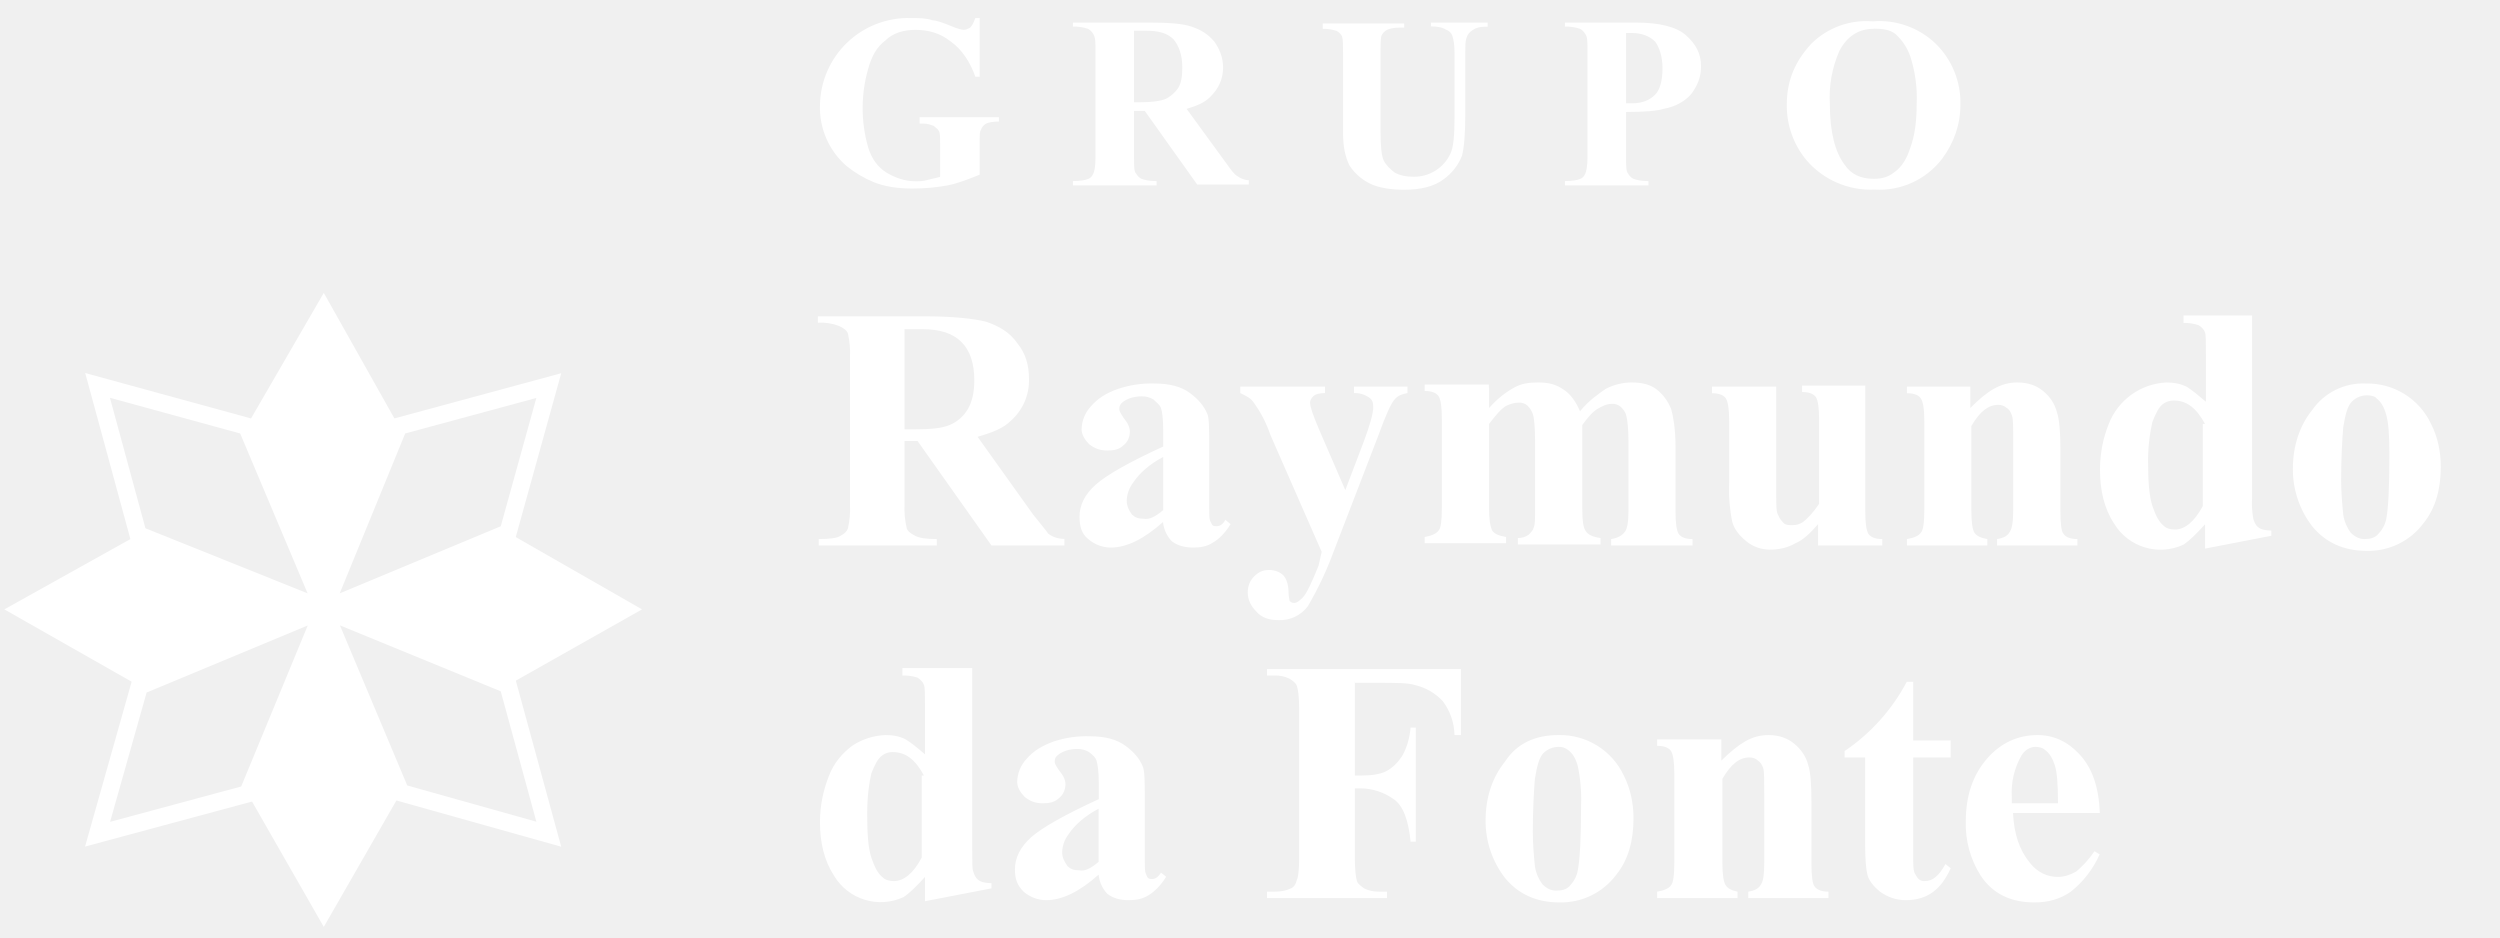
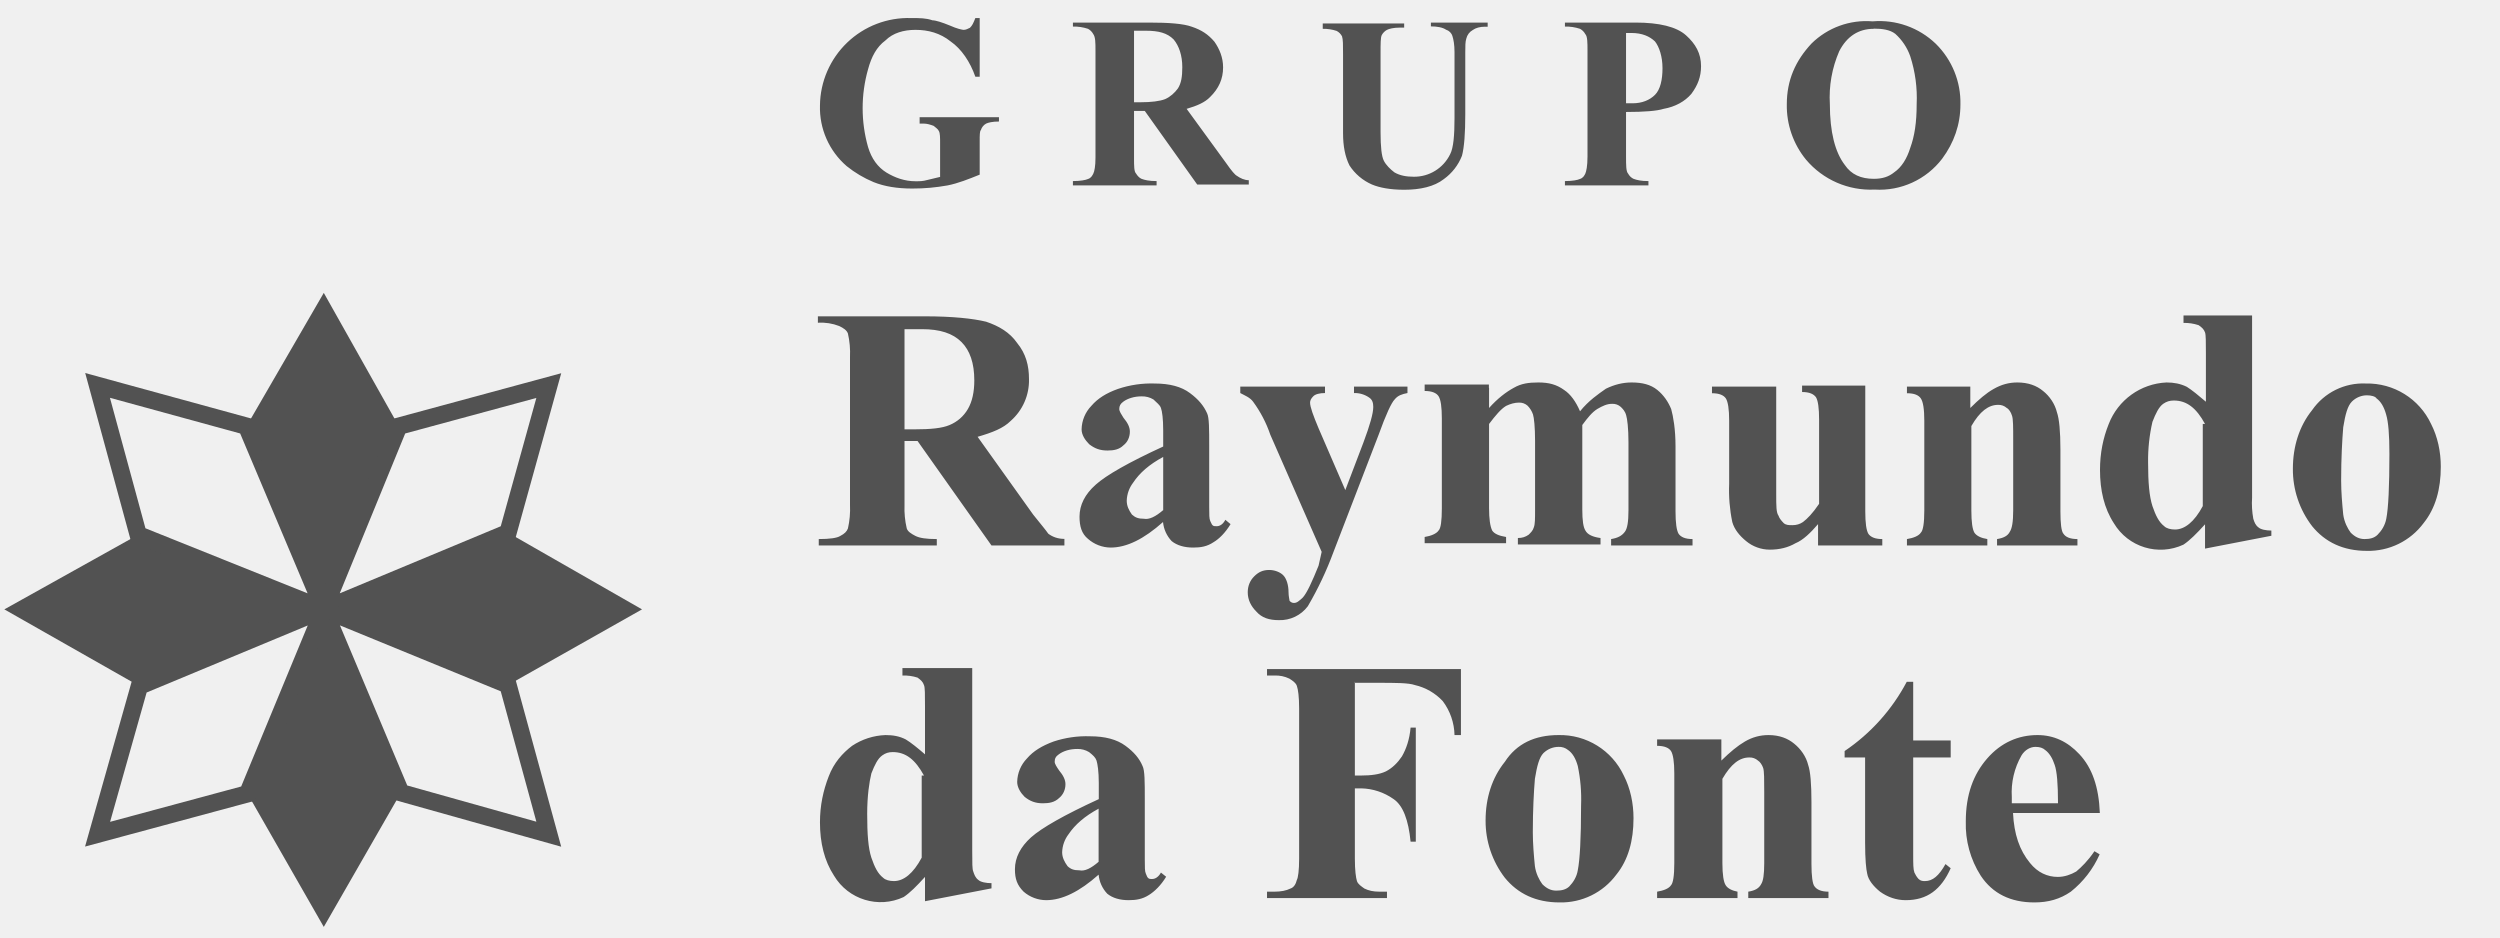
<svg xmlns="http://www.w3.org/2000/svg" fill="none" viewBox="0 0 144 54">
-   <path fill="#fff" fill-rule="evenodd" d="M18.65 35.1 7.96 30.8.25 35.1l7.78 4.42 10.62-4.42Z" clip-rule="evenodd" />
-   <path stroke="#fff" stroke-miterlimit="10" d="M18.65 35.1 14.2 24.55 5.62 22.2l2.34 8.6 10.69 4.29Z" clip-rule="evenodd" />
-   <path fill="#fff" fill-rule="evenodd" d="m18.65 35.1 4.32-10.55-4.32-7.68-4.45 7.68 4.45 10.55Z" clip-rule="evenodd" />
-   <path stroke="#fff" stroke-miterlimit="10" d="m18.65 35.1 10.61-4.42 2.35-8.47-8.64 2.34-4.32 10.55Z" clip-rule="evenodd" />
-   <path fill="#fff" fill-rule="evenodd" d="m18.65 35.1 10.61 4.36 7.72-4.36-7.72-4.42-10.61 4.42Z" clip-rule="evenodd" />
-   <path stroke="#fff" stroke-miterlimit="10" d="m18.65 35.1 4.44 10.56 8.52 2.39-2.35-8.6-10.61-4.35Z" clip-rule="evenodd" />
-   <path fill="#fff" fill-rule="evenodd" d="m18.65 35.1-4.39 10.62 4.39 7.67 4.44-7.73-4.44-10.56Z" clip-rule="evenodd" />
-   <path stroke="#fff" stroke-miterlimit="10" d="M18.65 35.1 8.03 39.52l-2.41 8.53 8.64-2.33 4.39-10.62Z" clip-rule="evenodd" />
-   <path fill="#fff" d="M56.43 1.1v3.32h-.25c-.3-.86-.8-1.6-1.42-2.03-.61-.49-1.3-.67-2.03-.67-.68 0-1.3.18-1.73.61-.5.37-.8.92-1 1.66a8.2 8.2 0 0 0 0 4.48c.2.67.56 1.16 1.06 1.47.5.3 1.05.5 1.67.5.24 0 .43 0 .67-.07l.75-.18v-1.9c0-.37 0-.62-.07-.74-.06-.13-.18-.19-.3-.3-.19-.07-.38-.13-.56-.13h-.25v-.37h4.57V7c-.37 0-.62.06-.74.12a.63.63 0 0 0-.3.37c-.07.06-.07.3-.07.67v1.9c-.62.25-1.24.5-1.85.62-.68.12-1.3.18-2.04.18-.86 0-1.6-.12-2.22-.37a6.42 6.42 0 0 1-1.55-.92 4.44 4.44 0 0 1-1.54-3.5 5.09 5.09 0 0 1 5.25-5.03c.5 0 .86 0 1.23.13.19 0 .56.12 1 .3.42.19.73.25.8.25.12 0 .24-.06.36-.12.13-.13.19-.25.31-.56h.25v.06ZM65.32 6.44v2.64c0 .5 0 .8.12.92.07.12.19.25.31.3.19.07.43.13.87.13v.25H61.8v-.25c.43 0 .74-.06.87-.12.18-.06.24-.19.3-.3.07-.13.13-.44.13-.93V2.94c0-.49 0-.8-.13-.98a.74.74 0 0 0-.3-.3 2.57 2.57 0 0 0-.87-.13V1.3h4.38c1.12 0 1.98.06 2.47.24.56.19.93.43 1.3.86.3.43.5.92.5 1.48 0 .67-.25 1.22-.75 1.71-.3.31-.74.5-1.35.68l2.28 3.13c.3.43.5.67.62.73.18.13.43.25.68.25v.25h-2.97l-3.02-4.24h-.62v.06Zm0-4.6v4.05h.37c.62 0 1.11-.06 1.42-.18.3-.13.56-.37.74-.62.19-.3.25-.67.25-1.22 0-.68-.19-1.23-.5-1.6-.37-.37-.86-.5-1.6-.5h-.68v.07ZM76 1.35h4.88v.24h-.25c-.37 0-.62.07-.74.13a.74.74 0 0 0-.3.3c-.07.13-.07.5-.07 1.05V7.6c0 .86.06 1.41.19 1.66.12.24.37.49.61.67.31.18.68.25 1.11.25a2.3 2.3 0 0 0 2.1-1.3c.19-.36.25-1.1.25-2.08v-3.8c0-.43-.06-.74-.12-.92a.55.55 0 0 0-.37-.37c-.19-.13-.5-.19-.87-.19V1.3h3.27v.24h-.18c-.25 0-.5.06-.68.19a.76.76 0 0 0-.37.49c-.06.18-.06.43-.06.8v3.56c0 1.1-.06 1.9-.19 2.39a3 3 0 0 1-1.05 1.35c-.55.43-1.36.61-2.28.61-.8 0-1.42-.12-1.85-.3a2.94 2.94 0 0 1-1.3-1.1c-.25-.5-.37-1.11-.37-1.85V3.13c0-.55 0-.86-.06-1.04a.74.74 0 0 0-.31-.31 2.43 2.43 0 0 0-.8-.12v-.31H76ZM93.66 6.44v2.58c0 .5 0 .86.12.98.06.12.19.25.31.3.19.07.43.13.86.13v.25h-4.81v-.25c.43 0 .74-.06.86-.12.19-.06.25-.19.31-.3.06-.13.13-.44.13-.99V2.94c0-.49 0-.85-.13-.98a.74.74 0 0 0-.3-.3 2.57 2.57 0 0 0-.87-.13V1.3h4.07c1.36 0 2.35.24 2.9.73.56.5.87 1.05.87 1.78 0 .62-.19 1.1-.56 1.6-.37.43-.92.74-1.6.86-.37.12-1.11.18-2.16.18Zm0-4.54v4.05h.37c.55 0 .99-.18 1.3-.49.3-.3.43-.86.43-1.53 0-.68-.19-1.23-.43-1.54-.31-.3-.75-.49-1.36-.49h-.31ZM107.86 1.23a4.68 4.68 0 0 1 3.64 1.29 4.75 4.75 0 0 1 1.42 3.5c0 1.16-.37 2.2-1.05 3.12a4.54 4.54 0 0 1-3.89 1.78 4.87 4.87 0 0 1-3.95-1.72 4.9 4.9 0 0 1-1.11-3.19c0-1.4.5-2.51 1.42-3.5a4.49 4.49 0 0 1 3.52-1.28Zm.06.43c-.86 0-1.54.43-1.98 1.29A6.65 6.65 0 0 0 105.4 6c0 1.6.3 2.77.86 3.5.37.55.93.8 1.67.8.5 0 .86-.12 1.17-.37.44-.3.74-.8.93-1.41.25-.68.37-1.47.37-2.52a7.8 7.8 0 0 0-.37-2.76 3.13 3.13 0 0 0-.86-1.29c-.31-.24-.75-.3-1.24-.3Z" />
-   <path fill="#fff" fill-rule="evenodd" d="M52.1 25.4v3.69a5 5 0 0 0 .13 1.35c.06.18.25.3.5.43.24.12.61.18 1.23.18v.37h-6.8v-.37c.63 0 1.06-.06 1.24-.18.25-.13.37-.25.44-.43a5 5 0 0 0 .12-1.35v-8.53a5 5 0 0 0-.12-1.35c-.07-.19-.25-.31-.5-.43a2.86 2.86 0 0 0-1.23-.19v-.37h6.17c1.6 0 2.78.13 3.52.31.74.25 1.36.61 1.79 1.23.5.61.68 1.29.68 2.08a3.1 3.1 0 0 1-1.05 2.4c-.43.43-1.05.67-1.91.92l3.2 4.48c.44.55.75.92.87 1.1.25.19.56.3.93.3v.38h-4.2l-4.26-6.02h-.74Zm0-6.44v5.77h.56c.93 0 1.6-.06 2.04-.25.43-.18.8-.49 1.05-.92.25-.43.37-.98.37-1.65 0-.99-.25-1.72-.74-2.21-.5-.5-1.23-.74-2.28-.74h-1ZM67 30.06c-1.11.99-2.1 1.48-3.03 1.48a2 2 0 0 1-1.3-.5c-.37-.3-.49-.73-.49-1.28 0-.67.31-1.29.93-1.84.61-.55 1.91-1.29 3.89-2.2v-.93c0-.67-.06-1.1-.13-1.29-.06-.18-.24-.3-.43-.49a1.25 1.25 0 0 0-.68-.18c-.43 0-.8.12-1.05.3-.18.13-.24.25-.24.43 0 .13.12.31.24.5.25.3.37.55.37.8 0 .3-.12.6-.37.79-.24.24-.55.3-.92.3-.44 0-.74-.12-1.05-.36-.25-.25-.44-.55-.44-.86a2 2 0 0 1 .56-1.35c.37-.43.86-.74 1.54-.98a6 6 0 0 1 2.1-.31c.87 0 1.55.18 2.04.55.5.37.8.74.99 1.17.12.24.12.92.12 1.9v3.5c0 .43 0 .67.06.8.07.12.07.18.13.24s.12.06.24.06c.19 0 .37-.12.5-.37l.3.25c-.3.5-.67.86-.98 1.04-.37.25-.74.31-1.17.31-.5 0-.93-.12-1.24-.37a1.85 1.85 0 0 1-.5-1.1Zm0-.67v-3.07c-.8.43-1.36.92-1.73 1.48a1.8 1.8 0 0 0-.37 1.04c0 .3.12.55.3.8.2.18.38.24.69.24.3.06.67-.12 1.1-.49Zm9.13 2.4-2.96-6.75a7 7 0 0 0-.99-1.9c-.18-.25-.5-.37-.74-.5v-.37h4.88v.37c-.3 0-.56.06-.68.19-.12.12-.18.24-.18.36 0 .25.18.74.49 1.48l1.54 3.56 1.05-2.76c.37-.99.56-1.66.56-2.03 0-.25-.06-.43-.25-.55a1.45 1.45 0 0 0-.86-.25v-.37h3.08v.37c-.3.06-.55.13-.74.37-.18.18-.5.86-.92 2.03l-2.6 6.75a19.46 19.46 0 0 1-1.48 3.13 2 2 0 0 1-1.67.8c-.55 0-.98-.13-1.3-.5-.3-.3-.49-.67-.49-1.1 0-.37.13-.68.37-.92.25-.25.5-.37.87-.37.3 0 .62.12.8.3.19.19.31.56.31.99 0 .24.06.43.06.49.06.06.13.12.25.12.18 0 .3-.12.5-.3.24-.25.55-.93.92-1.85l.18-.8Zm9.64-9.45v1.16c.49-.55.98-.92 1.42-1.16.43-.25.86-.31 1.42-.31.61 0 1.05.12 1.48.43.37.24.68.67.92 1.23.5-.62 1.05-.99 1.49-1.3.49-.24.98-.36 1.48-.36.61 0 1.1.12 1.48.43.37.3.62.67.8 1.1.12.43.25 1.17.25 2.15v3.74c0 .68.06 1.1.18 1.3.13.18.37.3.8.3v.37H92.8v-.37c.37-.06.62-.18.8-.43.13-.18.2-.55.2-1.23v-3.92c0-.8-.07-1.35-.13-1.54-.06-.24-.19-.37-.31-.49a.7.7 0 0 0-.5-.18c-.3 0-.55.12-.86.3-.3.19-.55.5-.86.92v4.85c0 .68.06 1.04.18 1.23.13.24.43.37.87.43v.37h-4.76v-.37c.25 0 .43-.06.62-.19.12-.12.25-.24.3-.43.07-.18.07-.49.07-1.04V25.4c0-.8-.06-1.35-.12-1.53a1.33 1.33 0 0 0-.31-.5.7.7 0 0 0-.5-.18c-.24 0-.49.07-.74.19-.3.18-.61.55-.98 1.04v4.85c0 .61.06 1.04.18 1.29.12.18.37.3.8.37v.36h-4.69v-.36c.37-.06.68-.19.8-.37.13-.12.19-.55.19-1.29v-5.15c0-.68-.06-1.1-.19-1.3-.12-.18-.37-.3-.8-.3v-.37h3.7v.19Zm21.67 0v7.11c0 .68.06 1.1.18 1.3.13.18.37.3.8.3v.37h-3.7v-1.23c-.43.5-.86.92-1.3 1.1-.43.25-.92.37-1.48.37-.5 0-.99-.18-1.36-.49-.37-.3-.68-.67-.8-1.1a9.04 9.04 0 0 1-.18-2.21v-3.62c0-.68-.07-1.1-.19-1.29-.12-.18-.37-.3-.8-.3v-.38h3.7v6.2c0 .68 0 1.05.13 1.23.06.18.18.3.3.43.13.12.31.12.5.12.24 0 .43-.06.61-.18.25-.19.56-.5.93-1.05v-4.84c0-.68-.06-1.1-.18-1.3-.13-.18-.37-.3-.8-.3v-.37h3.64v.13Zm6.05 0v1.16c.49-.49.92-.86 1.35-1.1.44-.25.87-.37 1.36-.37.62 0 1.11.18 1.48.49.38.3.68.74.8 1.23.13.37.2 1.1.2 2.14v3.56c0 .68.05 1.17.18 1.3.12.18.37.3.8.3v.37h-4.63v-.37c.37-.06.62-.18.74-.43.12-.18.19-.55.19-1.23v-4.05c0-.73 0-1.22-.07-1.4-.06-.2-.18-.38-.3-.44a.7.7 0 0 0-.5-.18c-.55 0-1.05.37-1.54 1.22v4.85c0 .68.06 1.1.18 1.3.13.18.37.3.74.36v.37h-4.63v-.37c.37-.06.68-.18.8-.37.13-.12.2-.55.2-1.29v-5.15c0-.68-.07-1.1-.2-1.29-.12-.18-.36-.3-.8-.3v-.38h3.65v.07Zm16.23-4.12v10.44a5 5 0 0 0 .07 1.22c.06.19.12.37.3.5.13.12.44.18.74.18v.3l-3.82.74V30.2c-.5.55-.87.92-1.24 1.17a3.13 3.13 0 0 1-4.01-1.23c-.56-.86-.8-1.9-.8-3.07 0-.98.18-1.84.5-2.64a3.75 3.75 0 0 1 3.33-2.4c.43 0 .8.07 1.17.25.3.19.68.5 1.1.86v-2.76c0-.67 0-1.1-.05-1.23-.06-.18-.19-.3-.37-.42a2.57 2.57 0 0 0-.87-.13v-.43h3.95v.06Zm-2.71 6.2c-.5-.92-1.05-1.35-1.8-1.35-.24 0-.42.06-.61.19-.25.18-.43.55-.62 1.04a9.9 9.9 0 0 0-.25 2.33c0 1.17.07 1.96.25 2.52.19.55.37.92.68 1.16.13.13.37.19.62.19.55 0 1.11-.43 1.6-1.35v-4.73h.13Zm9.26-2.33a4.05 4.05 0 0 1 3.76 2.33c.38.74.56 1.6.56 2.46 0 1.29-.3 2.39-.99 3.25a3.96 3.96 0 0 1-3.27 1.6c-1.36 0-2.4-.5-3.15-1.42a5.36 5.36 0 0 1-1.11-3.31c0-1.29.37-2.46 1.11-3.38a3.57 3.57 0 0 1 3.09-1.53Zm.06.68c-.3 0-.62.12-.86.36-.25.25-.38.74-.5 1.48-.06.73-.12 1.78-.12 3.06 0 .68.06 1.35.12 1.97.06.43.25.8.43 1.04.25.25.5.37.8.37.31 0 .56-.06.75-.25.24-.24.43-.55.5-.92.12-.61.18-1.84.18-3.74 0-1.1-.06-1.84-.19-2.27-.12-.43-.3-.74-.55-.92-.07-.12-.31-.18-.56-.18ZM56 38.54v10.43c0 .74 0 1.1.06 1.23.06.18.12.36.3.49.13.12.44.18.75.18v.3l-3.83.74v-1.4c-.5.55-.86.91-1.23 1.16a3.13 3.13 0 0 1-4.01-1.23c-.56-.86-.81-1.9-.81-3.07 0-.98.19-1.84.5-2.64.3-.8.8-1.35 1.35-1.77a3.71 3.71 0 0 1 1.92-.62c.43 0 .8.06 1.17.25.3.18.68.49 1.11.86v-2.77c0-.67 0-1.1-.06-1.22-.06-.19-.19-.3-.37-.43a2.57 2.57 0 0 0-.87-.12v-.43H56v.06Zm-2.78 6.13c-.5-.92-1.05-1.35-1.8-1.35-.24 0-.42.06-.6.19-.26.18-.44.55-.63 1.04-.12.5-.24 1.29-.24 2.33 0 1.17.06 1.97.24 2.52.19.55.37.92.68 1.16.13.13.37.19.62.19.56 0 1.11-.43 1.6-1.35v-4.73h.13Zm10.06 5.71c-1.1.98-2.1 1.47-3.02 1.47a2 2 0 0 1-1.3-.49c-.37-.37-.5-.73-.5-1.29 0-.67.32-1.29.93-1.84.62-.55 1.92-1.29 3.9-2.2v-.93c0-.67-.07-1.1-.13-1.29-.06-.18-.19-.3-.43-.49a1.25 1.25 0 0 0-.68-.18c-.43 0-.8.12-1.05.3-.19.13-.25.25-.25.44 0 .12.12.3.25.49.25.3.37.55.37.8 0 .3-.12.6-.37.8-.25.24-.56.3-.93.3-.43 0-.74-.12-1.05-.37-.24-.24-.43-.55-.43-.86a2 2 0 0 1 .56-1.35c.37-.43.86-.73 1.54-.98a6 6 0 0 1 2.1-.3c.86 0 1.54.18 2.04.55.49.36.8.73.98 1.16.13.25.13.92.13 1.9v3.5c0 .43 0 .68.06.8s.06.18.12.24c.06.07.13.07.25.07.18 0 .37-.13.5-.37l.3.24c-.3.5-.68.86-.99 1.05-.37.24-.74.3-1.17.3-.5 0-.92-.12-1.23-.37a1.85 1.85 0 0 1-.5-1.1Zm0-.74v-3.06c-.8.43-1.36.92-1.73 1.47a1.8 1.8 0 0 0-.37 1.04c0 .3.13.55.31.8.19.18.37.24.68.24.31.07.68-.12 1.11-.49Zm14.76-10.37v5.4h.37c.55 0 1.05-.06 1.42-.24.37-.19.68-.5.92-.86.25-.43.44-.98.5-1.66h.3v6.57h-.3c-.12-1.23-.43-2.09-.99-2.46a3.34 3.34 0 0 0-1.85-.61h-.37v4.05c0 .67.06 1.1.12 1.29.06.18.25.3.43.43.25.12.5.18.87.18h.43v.37h-6.91v-.37h.43c.37 0 .68-.06.92-.18.19-.06.31-.25.37-.5.07-.12.13-.55.13-1.22v-8.65c0-.68-.06-1.1-.13-1.3-.06-.18-.24-.3-.43-.42a1.8 1.8 0 0 0-.86-.18h-.43v-.37h11.17v3.8h-.37a3.37 3.37 0 0 0-.68-1.96 3.17 3.17 0 0 0-1.6-.92c-.37-.13-1.12-.13-2.17-.13h-1.3v-.06Zm11.73 3.07a4.05 4.05 0 0 1 3.76 2.33c.38.74.56 1.6.56 2.46 0 1.29-.3 2.4-.99 3.25a3.96 3.96 0 0 1-3.27 1.6c-1.36 0-2.4-.5-3.15-1.42a5.36 5.36 0 0 1-1.11-3.3c0-1.3.37-2.46 1.11-3.38.68-1.05 1.73-1.54 3.09-1.54Zm0 .68c-.31 0-.62.12-.87.36-.24.25-.37.74-.49 1.48-.06.73-.12 1.78-.12 3.07 0 .67.06 1.35.12 1.96.06.43.25.8.43 1.04.25.25.5.37.8.37.31 0 .56-.06.75-.24.24-.25.43-.56.49-.93.12-.6.19-1.84.19-3.74a9.3 9.3 0 0 0-.19-2.27c-.12-.43-.3-.74-.56-.92a.8.8 0 0 0-.55-.18Zm9.38-.37v1.16c.5-.49.93-.85 1.36-1.1.43-.25.87-.37 1.36-.37.62 0 1.11.19 1.48.5.37.3.68.73.8 1.22.13.37.19 1.1.19 2.15v3.56c0 .67.06 1.16.18 1.29.13.18.38.3.8.3v.37h-4.62v-.37c.37-.06.61-.18.74-.43.12-.18.18-.55.18-1.22v-4.05c0-.74 0-1.23-.06-1.42-.06-.18-.18-.36-.3-.43a.7.7 0 0 0-.5-.18c-.56 0-1.05.37-1.55 1.23v4.85c0 .67.07 1.1.19 1.28.12.19.37.31.68.37v.37h-4.63v-.37c.37-.06.68-.18.8-.37.12-.12.19-.55.19-1.28v-5.16c0-.67-.07-1.1-.19-1.29-.12-.18-.37-.3-.8-.3v-.37h3.7v.06Zm11.05-3.32v3.32h2.16v.98h-2.16v5.58c0 .56 0 .86.07 1.05.06.12.12.24.24.37.13.12.25.12.37.12.44 0 .8-.3 1.18-.98l.3.24c-.55 1.23-1.35 1.84-2.59 1.84-.55 0-1.05-.18-1.48-.49-.37-.3-.68-.67-.74-1.04-.06-.25-.12-.8-.12-1.78v-4.91h-1.18v-.37a11.02 11.02 0 0 0 3.58-3.99h.37v.06Zm10.75 7.5h-5c.06 1.22.37 2.14.98 2.88.44.55 1 .8 1.6.8.38 0 .75-.13 1.06-.31.3-.25.68-.62 1.05-1.17l.3.18a5.68 5.68 0 0 1-1.66 2.15c-.62.43-1.3.62-2.1.62-1.36 0-2.4-.5-3.09-1.54a5.5 5.5 0 0 1-.86-3.13c0-1.53.43-2.7 1.23-3.62.8-.92 1.8-1.35 2.9-1.35.93 0 1.73.37 2.41 1.1.75.8 1.12 1.9 1.18 3.38Zm-2.41-.62c0-1.05-.06-1.78-.19-2.15-.12-.37-.3-.68-.55-.86-.13-.12-.31-.18-.56-.18-.3 0-.61.18-.8.49a4.3 4.3 0 0 0-.56 2.4v.36h2.66v-.06Z" clip-rule="evenodd" />
+   <path fill="#525252" fill-rule="evenodd" d="M18.65 35.1 7.96 30.8.25 35.1l7.78 4.42 10.62-4.42Z" clip-rule="evenodd" />
+   <path stroke="#525252" stroke-miterlimit="10" d="M18.65 35.1 14.2 24.55 5.62 22.2l2.34 8.6 10.69 4.29Z" clip-rule="evenodd" />
+   <path fill="#525252" fill-rule="evenodd" d="m18.65 35.1 4.32-10.55-4.32-7.68-4.45 7.68 4.45 10.55Z" clip-rule="evenodd" />
+   <path stroke="#525252" stroke-miterlimit="10" d="m18.65 35.1 10.61-4.42 2.35-8.47-8.64 2.34-4.32 10.55Z" clip-rule="evenodd" />
+   <path fill="#525252" fill-rule="evenodd" d="m18.65 35.1 10.61 4.36 7.72-4.36-7.72-4.42-10.61 4.42Z" clip-rule="evenodd" />
+   <path stroke="#525252" stroke-miterlimit="10" d="m18.65 35.1 4.44 10.56 8.52 2.39-2.35-8.6-10.61-4.35Z" clip-rule="evenodd" />
+   <path fill="#525252" fill-rule="evenodd" d="m18.65 35.1-4.39 10.62 4.39 7.67 4.44-7.73-4.44-10.56Z" clip-rule="evenodd" />
+   <path stroke="#525252" stroke-miterlimit="10" d="M18.65 35.1 8.03 39.52l-2.41 8.53 8.64-2.33 4.39-10.62Z" clip-rule="evenodd" />
+   <path fill="#525252" d="M56.43 1.1v3.32h-.25c-.3-.86-.8-1.6-1.42-2.03-.61-.49-1.3-.67-2.03-.67-.68 0-1.3.18-1.73.61-.5.37-.8.92-1 1.66a8.2 8.2 0 0 0 0 4.48c.2.67.56 1.16 1.06 1.47.5.3 1.05.5 1.67.5.24 0 .43 0 .67-.07l.75-.18v-1.9c0-.37 0-.62-.07-.74-.06-.13-.18-.19-.3-.3-.19-.07-.38-.13-.56-.13h-.25v-.37h4.57V7c-.37 0-.62.06-.74.12a.63.63 0 0 0-.3.37c-.07.06-.07.3-.07.67v1.9c-.62.25-1.24.5-1.85.62-.68.12-1.3.18-2.04.18-.86 0-1.6-.12-2.22-.37a6.42 6.42 0 0 1-1.55-.92 4.44 4.44 0 0 1-1.54-3.5 5.09 5.09 0 0 1 5.25-5.03c.5 0 .86 0 1.23.13.19 0 .56.12 1 .3.42.19.73.25.8.25.12 0 .24-.06.36-.12.13-.13.19-.25.31-.56h.25v.06ZM65.32 6.44v2.64c0 .5 0 .8.12.92.07.12.19.25.31.3.19.07.43.13.87.13v.25H61.8v-.25c.43 0 .74-.06.87-.12.18-.06.24-.19.3-.3.07-.13.13-.44.13-.93V2.94c0-.49 0-.8-.13-.98a.74.74 0 0 0-.3-.3 2.57 2.57 0 0 0-.87-.13V1.3h4.38c1.12 0 1.98.06 2.47.24.56.19.93.43 1.3.86.3.43.5.92.5 1.48 0 .67-.25 1.22-.75 1.71-.3.31-.74.5-1.35.68l2.28 3.13c.3.43.5.67.62.73.18.13.43.25.68.25v.25h-2.97l-3.02-4.24h-.62v.06Zm0-4.6v4.05h.37c.62 0 1.11-.06 1.42-.18.3-.13.56-.37.74-.62.19-.3.25-.67.25-1.22 0-.68-.19-1.23-.5-1.6-.37-.37-.86-.5-1.6-.5h-.68v.07ZM76 1.35h4.88v.24h-.25c-.37 0-.62.07-.74.13a.74.74 0 0 0-.3.3c-.07.13-.07.5-.07 1.05V7.6c0 .86.06 1.41.19 1.66.12.24.37.49.61.67.31.18.68.25 1.11.25a2.3 2.3 0 0 0 2.1-1.3c.19-.36.25-1.1.25-2.08v-3.8c0-.43-.06-.74-.12-.92a.55.55 0 0 0-.37-.37c-.19-.13-.5-.19-.87-.19V1.3h3.27v.24h-.18c-.25 0-.5.06-.68.19a.76.76 0 0 0-.37.49c-.06.18-.06.43-.06.8v3.56c0 1.1-.06 1.9-.19 2.39a3 3 0 0 1-1.05 1.35c-.55.43-1.36.61-2.28.61-.8 0-1.42-.12-1.85-.3a2.94 2.94 0 0 1-1.3-1.1c-.25-.5-.37-1.11-.37-1.85V3.13c0-.55 0-.86-.06-1.04a.74.74 0 0 0-.31-.31 2.43 2.43 0 0 0-.8-.12v-.31H76ZM93.66 6.44v2.58c0 .5 0 .86.12.98.06.12.19.25.31.3.19.07.43.13.86.13v.25h-4.81v-.25c.43 0 .74-.06.86-.12.19-.06.25-.19.31-.3.06-.13.13-.44.13-.99V2.94c0-.49 0-.85-.13-.98a.74.74 0 0 0-.3-.3 2.57 2.57 0 0 0-.87-.13V1.3h4.07c1.36 0 2.35.24 2.9.73.56.5.87 1.05.87 1.78 0 .62-.19 1.1-.56 1.6-.37.43-.92.74-1.6.86-.37.12-1.11.18-2.16.18Zm0-4.54v4.05h.37c.55 0 .99-.18 1.3-.49.3-.3.43-.86.43-1.53 0-.68-.19-1.23-.43-1.54-.31-.3-.75-.49-1.36-.49h-.31ZM107.86 1.23a4.68 4.68 0 0 1 3.64 1.29 4.75 4.75 0 0 1 1.42 3.5c0 1.16-.37 2.2-1.05 3.12a4.54 4.54 0 0 1-3.89 1.78 4.87 4.87 0 0 1-3.95-1.72 4.9 4.9 0 0 1-1.11-3.19c0-1.4.5-2.51 1.42-3.5a4.49 4.49 0 0 1 3.52-1.28Zm.06.43c-.86 0-1.54.43-1.98 1.29A6.65 6.65 0 0 0 105.4 6c0 1.6.3 2.77.86 3.5.37.55.93.8 1.67.8.5 0 .86-.12 1.17-.37.44-.3.74-.8.93-1.41.25-.68.37-1.47.37-2.52a7.8 7.8 0 0 0-.37-2.76 3.13 3.13 0 0 0-.86-1.29c-.31-.24-.75-.3-1.24-.3Z" />
+   <path fill="#525252" fill-rule="evenodd" d="M52.1 25.4v3.69a5 5 0 0 0 .13 1.35c.06.18.25.3.5.43.24.12.61.18 1.23.18v.37h-6.8v-.37c.63 0 1.06-.06 1.24-.18.25-.13.37-.25.44-.43a5 5 0 0 0 .12-1.35v-8.53a5 5 0 0 0-.12-1.35c-.07-.19-.25-.31-.5-.43a2.86 2.86 0 0 0-1.23-.19v-.37h6.17c1.6 0 2.78.13 3.52.31.74.25 1.36.61 1.79 1.23.5.61.68 1.29.68 2.08a3.1 3.1 0 0 1-1.05 2.4c-.43.43-1.05.67-1.91.92l3.2 4.48c.44.55.75.92.87 1.1.25.19.56.3.93.3v.38h-4.2l-4.26-6.02h-.74Zm0-6.44v5.77h.56c.93 0 1.6-.06 2.04-.25.43-.18.8-.49 1.05-.92.25-.43.37-.98.37-1.65 0-.99-.25-1.72-.74-2.21-.5-.5-1.23-.74-2.28-.74h-1ZM67 30.06c-1.11.99-2.1 1.48-3.03 1.48a2 2 0 0 1-1.3-.5c-.37-.3-.49-.73-.49-1.28 0-.67.31-1.29.93-1.84.61-.55 1.91-1.29 3.89-2.2v-.93c0-.67-.06-1.1-.13-1.29-.06-.18-.24-.3-.43-.49a1.25 1.25 0 0 0-.68-.18c-.43 0-.8.12-1.05.3-.18.13-.24.25-.24.43 0 .13.12.31.24.5.25.3.37.55.37.8 0 .3-.12.6-.37.79-.24.24-.55.3-.92.3-.44 0-.74-.12-1.05-.36-.25-.25-.44-.55-.44-.86a2 2 0 0 1 .56-1.35c.37-.43.86-.74 1.54-.98a6 6 0 0 1 2.1-.31c.87 0 1.55.18 2.04.55.5.37.8.74.99 1.17.12.24.12.92.12 1.9v3.5c0 .43 0 .67.06.8.07.12.07.18.13.24s.12.06.24.06c.19 0 .37-.12.5-.37l.3.25c-.3.5-.67.86-.98 1.04-.37.25-.74.31-1.17.31-.5 0-.93-.12-1.24-.37a1.85 1.85 0 0 1-.5-1.1Zm0-.67v-3.07c-.8.43-1.36.92-1.73 1.48a1.8 1.8 0 0 0-.37 1.04c0 .3.12.55.3.8.2.18.38.24.69.24.3.06.67-.12 1.1-.49Zm9.13 2.4-2.96-6.75a7 7 0 0 0-.99-1.9c-.18-.25-.5-.37-.74-.5v-.37h4.88v.37c-.3 0-.56.06-.68.19-.12.12-.18.24-.18.36 0 .25.18.74.49 1.48l1.54 3.56 1.05-2.76c.37-.99.56-1.66.56-2.03 0-.25-.06-.43-.25-.55a1.45 1.45 0 0 0-.86-.25v-.37h3.08v.37c-.3.06-.55.13-.74.37-.18.18-.5.86-.92 2.03l-2.6 6.75a19.46 19.46 0 0 1-1.48 3.13 2 2 0 0 1-1.67.8c-.55 0-.98-.13-1.3-.5-.3-.3-.49-.67-.49-1.1 0-.37.13-.68.37-.92.25-.25.5-.37.87-.37.3 0 .62.12.8.3.19.19.31.56.31.99 0 .24.06.43.06.49.06.06.13.12.25.12.18 0 .3-.12.5-.3.24-.25.55-.93.92-1.85l.18-.8Zm9.64-9.45v1.16c.49-.55.98-.92 1.42-1.16.43-.25.86-.31 1.42-.31.61 0 1.05.12 1.48.43.37.24.68.67.92 1.23.5-.62 1.05-.99 1.49-1.3.49-.24.98-.36 1.48-.36.61 0 1.1.12 1.48.43.37.3.62.67.8 1.1.12.43.25 1.17.25 2.15v3.74c0 .68.06 1.1.18 1.3.13.18.37.3.8.3v.37H92.8v-.37c.37-.06.62-.18.8-.43.13-.18.2-.55.2-1.23v-3.92c0-.8-.07-1.35-.13-1.54-.06-.24-.19-.37-.31-.49a.7.7 0 0 0-.5-.18c-.3 0-.55.12-.86.3-.3.19-.55.5-.86.92v4.85c0 .68.06 1.04.18 1.23.13.24.43.37.87.43v.37h-4.76v-.37c.25 0 .43-.06.62-.19.12-.12.25-.24.3-.43.07-.18.07-.49.07-1.04V25.4c0-.8-.06-1.35-.12-1.53a1.33 1.33 0 0 0-.31-.5.7.7 0 0 0-.5-.18c-.24 0-.49.07-.74.19-.3.18-.61.55-.98 1.04v4.85c0 .61.06 1.04.18 1.29.12.18.37.3.8.37v.36h-4.69v-.36c.37-.06.68-.19.8-.37.13-.12.19-.55.19-1.29v-5.15c0-.68-.06-1.1-.19-1.3-.12-.18-.37-.3-.8-.3v-.37h3.7v.19Zm21.67 0v7.11c0 .68.06 1.1.18 1.3.13.18.37.3.8.3v.37h-3.7v-1.23c-.43.5-.86.92-1.3 1.1-.43.25-.92.37-1.48.37-.5 0-.99-.18-1.36-.49-.37-.3-.68-.67-.8-1.1a9.04 9.04 0 0 1-.18-2.21v-3.62c0-.68-.07-1.1-.19-1.29-.12-.18-.37-.3-.8-.3v-.38h3.7v6.2c0 .68 0 1.05.13 1.23.06.18.18.3.3.43.13.12.31.12.5.12.24 0 .43-.06.61-.18.25-.19.56-.5.93-1.05v-4.84c0-.68-.06-1.1-.18-1.3-.13-.18-.37-.3-.8-.3v-.37h3.64v.13Zm6.05 0v1.16c.49-.49.92-.86 1.35-1.1.44-.25.87-.37 1.36-.37.62 0 1.11.18 1.48.49.38.3.68.74.8 1.23.13.37.2 1.1.2 2.14v3.56c0 .68.05 1.17.18 1.3.12.18.37.3.8.3v.37h-4.63v-.37c.37-.06.62-.18.74-.43.12-.18.19-.55.19-1.23v-4.05c0-.73 0-1.22-.07-1.4-.06-.2-.18-.38-.3-.44a.7.7 0 0 0-.5-.18c-.55 0-1.05.37-1.54 1.22v4.85c0 .68.06 1.1.18 1.3.13.18.37.3.74.36v.37h-4.63v-.37c.37-.06.68-.18.8-.37.13-.12.2-.55.2-1.29v-5.15c0-.68-.07-1.1-.2-1.29-.12-.18-.36-.3-.8-.3v-.38h3.65v.07Zm16.23-4.12v10.44a5 5 0 0 0 .07 1.22c.06.19.12.37.3.5.13.12.44.18.74.18v.3l-3.82.74V30.2c-.5.55-.87.92-1.24 1.17a3.13 3.13 0 0 1-4.01-1.23c-.56-.86-.8-1.9-.8-3.07 0-.98.18-1.84.5-2.64a3.75 3.75 0 0 1 3.33-2.4c.43 0 .8.07 1.17.25.3.19.68.5 1.1.86v-2.76c0-.67 0-1.1-.05-1.23-.06-.18-.19-.3-.37-.42a2.57 2.57 0 0 0-.87-.13v-.43h3.95v.06Zm-2.71 6.2c-.5-.92-1.05-1.35-1.8-1.35-.24 0-.42.06-.61.19-.25.18-.43.55-.62 1.04a9.9 9.9 0 0 0-.25 2.33c0 1.17.07 1.96.25 2.52.19.55.37.92.68 1.16.13.13.37.19.62.19.55 0 1.11-.43 1.6-1.35v-4.73h.13Zm9.26-2.33a4.05 4.05 0 0 1 3.76 2.33c.38.74.56 1.6.56 2.46 0 1.29-.3 2.39-.99 3.25a3.96 3.96 0 0 1-3.27 1.6c-1.36 0-2.4-.5-3.15-1.42a5.36 5.36 0 0 1-1.11-3.31c0-1.29.37-2.46 1.11-3.38a3.57 3.57 0 0 1 3.09-1.53Zm.06.68c-.3 0-.62.12-.86.36-.25.25-.38.74-.5 1.48-.06.73-.12 1.78-.12 3.06 0 .68.06 1.35.12 1.97.06.43.25.8.43 1.04.25.25.5.37.8.37.31 0 .56-.06.75-.25.24-.24.43-.55.5-.92.12-.61.18-1.84.18-3.74 0-1.1-.06-1.84-.19-2.27-.12-.43-.3-.74-.55-.92-.07-.12-.31-.18-.56-.18ZM56 38.54v10.43c0 .74 0 1.1.06 1.23.06.18.12.36.3.49.13.12.44.18.75.18v.3l-3.83.74v-1.4c-.5.55-.86.91-1.23 1.16a3.13 3.13 0 0 1-4.01-1.23c-.56-.86-.81-1.9-.81-3.07 0-.98.19-1.84.5-2.64.3-.8.8-1.35 1.35-1.77a3.71 3.71 0 0 1 1.92-.62c.43 0 .8.06 1.17.25.3.18.68.49 1.11.86v-2.77c0-.67 0-1.1-.06-1.22-.06-.19-.19-.3-.37-.43a2.57 2.57 0 0 0-.87-.12v-.43H56v.06Zm-2.78 6.13c-.5-.92-1.05-1.35-1.8-1.35-.24 0-.42.06-.6.19-.26.18-.44.55-.63 1.04-.12.5-.24 1.29-.24 2.33 0 1.17.06 1.97.24 2.52.19.55.37.92.68 1.16.13.13.37.19.62.19.56 0 1.11-.43 1.6-1.35v-4.73h.13Zm10.06 5.71c-1.1.98-2.1 1.47-3.02 1.47a2 2 0 0 1-1.3-.49c-.37-.37-.5-.73-.5-1.29 0-.67.32-1.29.93-1.84.62-.55 1.92-1.29 3.9-2.2v-.93c0-.67-.07-1.1-.13-1.29-.06-.18-.19-.3-.43-.49a1.25 1.25 0 0 0-.68-.18c-.43 0-.8.12-1.05.3-.19.13-.25.25-.25.44 0 .12.12.3.25.49.25.3.37.55.37.8 0 .3-.12.6-.37.8-.25.24-.56.3-.93.3-.43 0-.74-.12-1.05-.37-.24-.24-.43-.55-.43-.86a2 2 0 0 1 .56-1.35c.37-.43.86-.73 1.54-.98a6 6 0 0 1 2.1-.3c.86 0 1.54.18 2.04.55.49.36.8.73.98 1.16.13.25.13.92.13 1.9v3.5c0 .43 0 .68.06.8s.06.18.12.24c.06.07.13.07.25.07.18 0 .37-.13.5-.37l.3.24c-.3.5-.68.86-.99 1.05-.37.24-.74.3-1.17.3-.5 0-.92-.12-1.23-.37a1.85 1.85 0 0 1-.5-1.1Zm0-.74v-3.06c-.8.43-1.36.92-1.73 1.47a1.8 1.8 0 0 0-.37 1.04c0 .3.13.55.31.8.19.18.37.24.68.24.31.07.68-.12 1.11-.49Zm14.76-10.37v5.4h.37c.55 0 1.05-.06 1.42-.24.37-.19.68-.5.92-.86.25-.43.44-.98.5-1.66h.3v6.57h-.3c-.12-1.23-.43-2.09-.99-2.46a3.34 3.34 0 0 0-1.85-.61h-.37v4.05c0 .67.06 1.1.12 1.29.06.18.25.3.43.43.25.12.5.18.87.18h.43v.37h-6.91v-.37h.43c.37 0 .68-.06.92-.18.19-.06.31-.25.37-.5.07-.12.13-.55.13-1.22v-8.65c0-.68-.06-1.1-.13-1.3-.06-.18-.24-.3-.43-.42a1.8 1.8 0 0 0-.86-.18h-.43v-.37h11.17v3.8h-.37a3.37 3.37 0 0 0-.68-1.96 3.17 3.17 0 0 0-1.6-.92c-.37-.13-1.12-.13-2.17-.13h-1.3v-.06Zm11.73 3.07a4.05 4.05 0 0 1 3.76 2.33c.38.74.56 1.6.56 2.46 0 1.29-.3 2.4-.99 3.25a3.96 3.96 0 0 1-3.27 1.6c-1.36 0-2.4-.5-3.15-1.42a5.36 5.36 0 0 1-1.11-3.3c0-1.3.37-2.46 1.11-3.38.68-1.05 1.73-1.54 3.09-1.54Zm0 .68c-.31 0-.62.12-.87.36-.24.25-.37.74-.49 1.48-.06.73-.12 1.78-.12 3.07 0 .67.06 1.35.12 1.96.06.43.25.8.43 1.04.25.25.5.37.8.37.31 0 .56-.06.75-.24.24-.25.43-.56.49-.93.12-.6.19-1.84.19-3.74a9.3 9.3 0 0 0-.19-2.27c-.12-.43-.3-.74-.56-.92a.8.8 0 0 0-.55-.18Zm9.38-.37v1.16c.5-.49.93-.85 1.36-1.1.43-.25.87-.37 1.36-.37.62 0 1.11.19 1.48.5.37.3.68.73.8 1.22.13.37.19 1.1.19 2.15v3.56c0 .67.06 1.16.18 1.29.13.18.38.3.8.3v.37h-4.62v-.37c.37-.06.61-.18.74-.43.12-.18.18-.55.18-1.22v-4.05c0-.74 0-1.23-.06-1.42-.06-.18-.18-.36-.3-.43a.7.7 0 0 0-.5-.18c-.56 0-1.05.37-1.55 1.23v4.85c0 .67.07 1.1.19 1.28.12.19.37.31.68.37v.37h-4.63v-.37c.37-.06.68-.18.8-.37.12-.12.19-.55.19-1.28v-5.16c0-.67-.07-1.1-.19-1.29-.12-.18-.37-.3-.8-.3v-.37h3.7v.06Zm11.05-3.32v3.32h2.16v.98h-2.16v5.58c0 .56 0 .86.07 1.05.06.12.12.24.24.37.13.12.25.12.37.12.44 0 .8-.3 1.18-.98l.3.24c-.55 1.23-1.35 1.84-2.59 1.84-.55 0-1.05-.18-1.48-.49-.37-.3-.68-.67-.74-1.04-.06-.25-.12-.8-.12-1.78v-4.91h-1.18v-.37a11.02 11.02 0 0 0 3.58-3.99h.37v.06Zm10.75 7.5h-5c.06 1.22.37 2.14.98 2.88.44.55 1 .8 1.6.8.38 0 .75-.13 1.06-.31.3-.25.68-.62 1.05-1.17l.3.18a5.68 5.68 0 0 1-1.66 2.15c-.62.43-1.3.62-2.1.62-1.36 0-2.4-.5-3.09-1.54a5.5 5.5 0 0 1-.86-3.13c0-1.53.43-2.7 1.23-3.62.8-.92 1.8-1.35 2.9-1.35.93 0 1.73.37 2.41 1.1.75.8 1.12 1.9 1.18 3.38Zm-2.41-.62c0-1.05-.06-1.78-.19-2.15-.12-.37-.3-.68-.55-.86-.13-.12-.31-.18-.56-.18-.3 0-.61.18-.8.49a4.3 4.3 0 0 0-.56 2.4v.36h2.66v-.06Z" clip-rule="evenodd" />
</svg>
